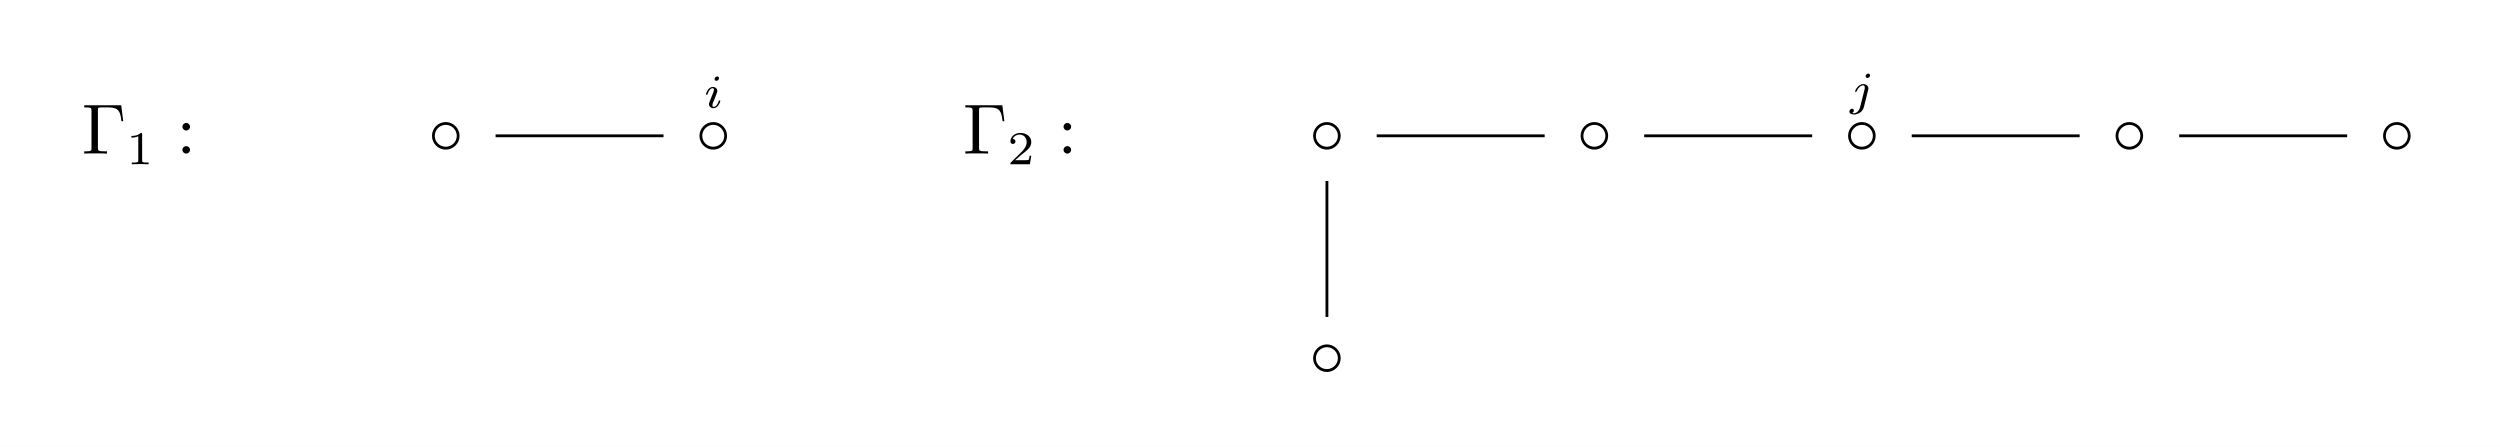
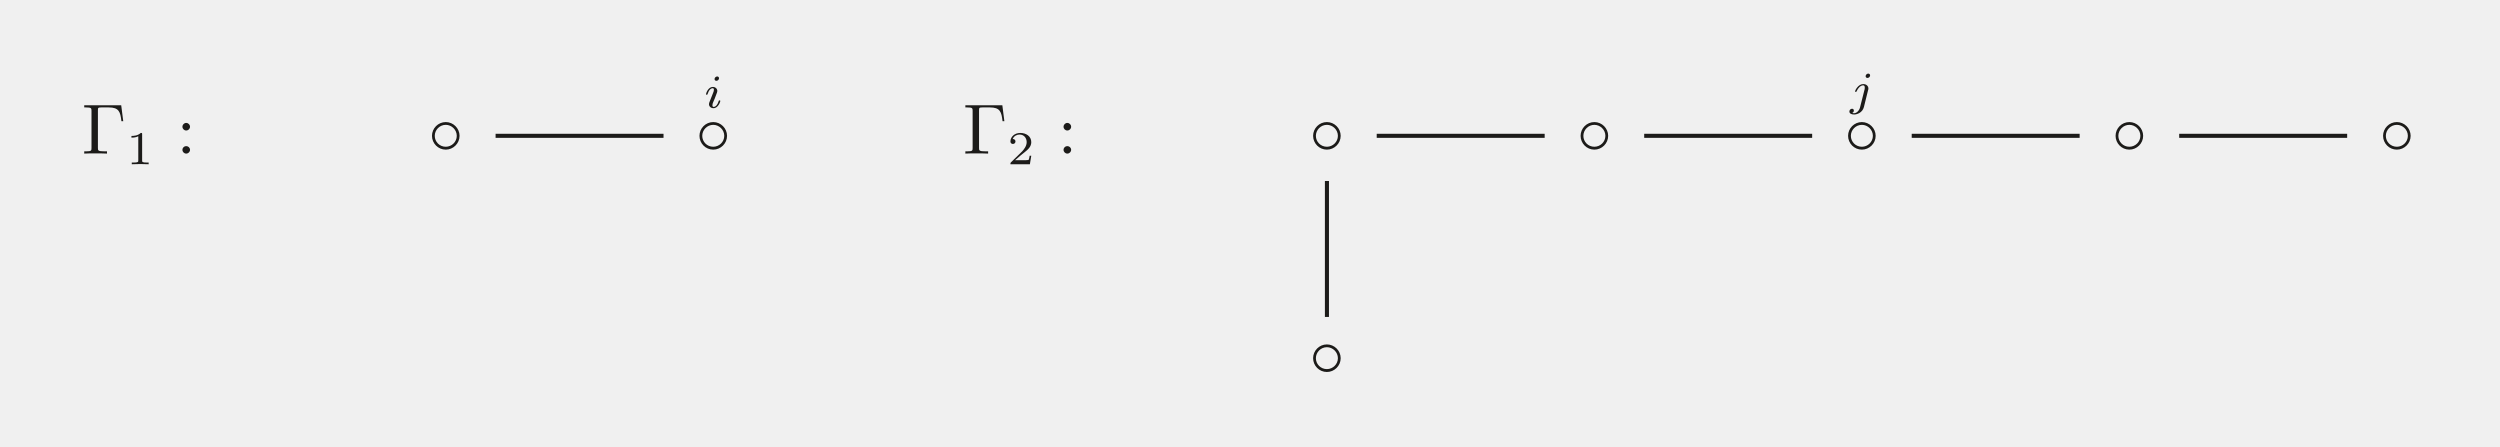
- <svg xmlns="http://www.w3.org/2000/svg" xmlns:xlink="http://www.w3.org/1999/xlink" width="365.49pt" height="65.34pt" viewBox="0 0 365.49 65.34" version="1.2">
-   <rect width="100%" height="100%" fill="#ffffff" />
+ <svg xmlns="http://www.w3.org/2000/svg" xmlns:xlink="http://www.w3.org/1999/xlink" width="493.41pt" height="88.21pt" viewBox="0 0 365.49 65.34" version="1.2">
  <defs>
    <g>
      <symbol overflow="visible" id="glyph0-0">
        <path style="stroke:none;" d="" />
      </symbol>
      <symbol overflow="visible" id="glyph0-1">
        <path style="stroke:none;" d="M 5.75 -7.062 L 0.344 -7.062 L 0.344 -6.75 L 0.594 -6.75 C 1.391 -6.75 1.406 -6.625 1.406 -6.25 L 1.406 -0.812 C 1.406 -0.438 1.391 -0.328 0.594 -0.328 L 0.344 -0.328 L 0.344 0 C 0.703 -0.031 1.516 -0.031 1.922 -0.031 C 2.344 -0.031 3.297 -0.031 3.672 0 L 3.672 -0.328 L 3.328 -0.328 C 2.344 -0.328 2.344 -0.453 2.344 -0.828 L 2.344 -6.328 C 2.344 -6.672 2.359 -6.75 2.844 -6.75 L 3.922 -6.75 C 5.406 -6.75 5.625 -6.125 5.781 -4.734 L 6.047 -4.734 Z M 5.75 -7.062 " />
      </symbol>
      <symbol overflow="visible" id="glyph0-2">
        <path style="stroke:none;" d="M 2 -3.922 C 2 -4.234 1.75 -4.484 1.438 -4.484 C 1.141 -4.484 0.891 -4.234 0.891 -3.922 C 0.891 -3.625 1.141 -3.375 1.438 -3.375 C 1.75 -3.375 2 -3.625 2 -3.922 Z M 2 -0.547 C 2 -0.859 1.75 -1.094 1.438 -1.094 C 1.141 -1.094 0.891 -0.859 0.891 -0.547 C 0.891 -0.25 1.141 0 1.438 0 C 1.75 0 2 -0.25 2 -0.547 Z M 2 -0.547 " />
      </symbol>
      <symbol overflow="visible" id="glyph1-0">
        <path style="stroke:none;" d="" />
      </symbol>
      <symbol overflow="visible" id="glyph1-1">
        <path style="stroke:none;" d="M 2.312 -4.391 C 2.312 -4.578 2.297 -4.578 2.109 -4.578 C 1.672 -4.156 1.031 -4.141 0.75 -4.141 L 0.75 -3.891 C 0.922 -3.891 1.375 -3.891 1.75 -4.094 L 1.75 -0.562 C 1.75 -0.344 1.75 -0.25 1.062 -0.25 L 0.797 -0.25 L 0.797 0 C 0.922 0 1.781 -0.031 2.031 -0.031 C 2.25 -0.031 3.109 0 3.266 0 L 3.266 -0.25 L 3 -0.25 C 2.312 -0.25 2.312 -0.344 2.312 -0.562 Z M 2.312 -4.391 " />
      </symbol>
      <symbol overflow="visible" id="glyph1-2">
        <path style="stroke:none;" d="M 3.484 -1.25 L 3.25 -1.25 C 3.234 -1.109 3.156 -0.703 3.078 -0.625 C 3.016 -0.594 2.484 -0.594 2.391 -0.594 L 1.125 -0.594 C 1.844 -1.234 2.078 -1.422 2.5 -1.75 C 3.016 -2.156 3.484 -2.578 3.484 -3.234 C 3.484 -4.078 2.75 -4.578 1.875 -4.578 C 1.016 -4.578 0.438 -3.984 0.438 -3.344 C 0.438 -3 0.734 -2.969 0.797 -2.969 C 0.969 -2.969 1.172 -3.078 1.172 -3.328 C 1.172 -3.453 1.125 -3.688 0.766 -3.688 C 0.969 -4.188 1.438 -4.344 1.766 -4.344 C 2.453 -4.344 2.812 -3.797 2.812 -3.234 C 2.812 -2.641 2.391 -2.156 2.172 -1.906 L 0.5 -0.266 C 0.438 -0.203 0.438 -0.188 0.438 0 L 3.281 0 Z M 3.484 -1.25 " />
      </symbol>
      <symbol overflow="visible" id="glyph2-0">
        <path style="stroke:none;" d="" />
      </symbol>
      <symbol overflow="visible" id="glyph2-1">
        <path style="stroke:none;" d="M 4.609 -2.594 C 4.609 -3.703 3.688 -4.609 2.594 -4.609 C 1.469 -4.609 0.578 -3.688 0.578 -2.594 C 0.578 -1.5 1.469 -0.578 2.594 -0.578 C 3.688 -0.578 4.609 -1.484 4.609 -2.594 Z M 2.594 -1 C 1.688 -1 0.984 -1.719 0.984 -2.594 C 0.984 -3.469 1.703 -4.203 2.594 -4.203 C 3.453 -4.203 4.203 -3.484 4.203 -2.594 C 4.203 -1.703 3.453 -1 2.594 -1 Z M 2.594 -1 " />
      </symbol>
      <symbol overflow="visible" id="glyph3-0">
        <path style="stroke:none;" d="" />
      </symbol>
      <symbol overflow="visible" id="glyph3-1">
        <path style="stroke:none;" d="M 2.234 -4.312 C 2.234 -4.422 2.156 -4.578 1.969 -4.578 C 1.781 -4.578 1.578 -4.406 1.578 -4.203 C 1.578 -4.078 1.672 -3.938 1.844 -3.938 C 2.047 -3.938 2.234 -4.125 2.234 -4.312 Z M 0.828 -0.812 C 0.797 -0.719 0.766 -0.641 0.766 -0.516 C 0.766 -0.188 1.047 0.062 1.422 0.062 C 2.109 0.062 2.422 -0.891 2.422 -0.984 C 2.422 -1.078 2.328 -1.078 2.312 -1.078 C 2.203 -1.078 2.203 -1.031 2.172 -0.953 C 2.016 -0.406 1.719 -0.125 1.438 -0.125 C 1.312 -0.125 1.266 -0.219 1.266 -0.359 C 1.266 -0.531 1.312 -0.656 1.375 -0.812 C 1.453 -1 1.531 -1.188 1.609 -1.359 C 1.672 -1.531 1.906 -2.156 1.938 -2.234 C 1.969 -2.312 1.984 -2.391 1.984 -2.453 C 1.984 -2.781 1.703 -3.047 1.328 -3.047 C 0.641 -3.047 0.328 -2.109 0.328 -1.984 C 0.328 -1.906 0.422 -1.906 0.438 -1.906 C 0.531 -1.906 0.547 -1.938 0.562 -2.016 C 0.75 -2.609 1.047 -2.859 1.312 -2.859 C 1.422 -2.859 1.484 -2.797 1.484 -2.609 C 1.484 -2.453 1.438 -2.344 1.266 -1.922 Z M 0.828 -0.812 " />
      </symbol>
      <symbol overflow="visible" id="glyph3-2">
        <path style="stroke:none;" d="M 3.031 -4.312 C 3.031 -4.438 2.938 -4.578 2.75 -4.578 C 2.562 -4.578 2.375 -4.391 2.375 -4.203 C 2.375 -4.094 2.453 -3.938 2.641 -3.938 C 2.828 -3.938 3.031 -4.109 3.031 -4.312 Z M 1.562 0.344 C 1.453 0.812 1.078 1.219 0.672 1.219 C 0.594 1.219 0.5 1.203 0.422 1.172 C 0.609 1.094 0.656 0.922 0.656 0.828 C 0.656 0.656 0.531 0.562 0.391 0.562 C 0.172 0.562 0 0.75 0 0.969 C 0 1.234 0.266 1.406 0.688 1.406 C 1.094 1.406 1.906 1.156 2.125 0.312 L 2.734 -2.156 C 2.766 -2.234 2.781 -2.297 2.781 -2.391 C 2.781 -2.781 2.453 -3.047 2.031 -3.047 C 1.266 -3.047 0.828 -2.078 0.828 -1.984 C 0.828 -1.906 0.922 -1.906 0.953 -1.906 C 1.031 -1.906 1.031 -1.922 1.078 -2.031 C 1.25 -2.422 1.609 -2.859 2.016 -2.859 C 2.188 -2.859 2.25 -2.734 2.25 -2.516 C 2.25 -2.438 2.234 -2.344 2.234 -2.312 Z M 1.562 0.344 " />
      </symbol>
    </g>
  </defs>
  <g id="surface1">
-     <g style="fill:rgb(0%,0%,0%);fill-opacity:1;">
+     <g style="fill:rgb(10.98%,10.59%,9.8%);fill-opacity:1;">
      <use xlink:href="#glyph0-1" x="11.971" y="22.454" />
    </g>
-     <g style="fill:rgb(0%,0%,0%);fill-opacity:1;">
+     <g style="fill:rgb(10.98%,10.59%,9.8%);fill-opacity:1;">
      <use xlink:href="#glyph1-1" x="18.467" y="24.013" />
    </g>
-     <g style="fill:rgb(0%,0%,0%);fill-opacity:1;">
+     <g style="fill:rgb(10.98%,10.59%,9.8%);fill-opacity:1;">
      <use xlink:href="#glyph0-2" x="25.78" y="22.454" />
    </g>
-     <g style="fill:rgb(0%,0%,0%);fill-opacity:1;">
+     <g style="fill:rgb(10.98%,10.59%,9.8%);fill-opacity:1;">
      <use xlink:href="#glyph2-1" x="62.576" y="22.454" />
    </g>
-     <g style="fill:rgb(0%,0%,0%);fill-opacity:1;">
+     <g style="fill:rgb(10.98%,10.59%,9.8%);fill-opacity:1;">
      <use xlink:href="#glyph3-1" x="102.886" y="15.755" />
    </g>
-     <g style="fill:rgb(0%,0%,0%);fill-opacity:1;">
+     <g style="fill:rgb(10.98%,10.59%,9.8%);fill-opacity:1;">
      <use xlink:href="#glyph2-1" x="101.682" y="22.454" />
    </g>
-     <g style="fill:rgb(0%,0%,0%);fill-opacity:1;">
+     <g style="fill:rgb(10.98%,10.59%,9.8%);fill-opacity:1;">
      <use xlink:href="#glyph0-1" x="140.788" y="22.454" />
    </g>
-     <g style="fill:rgb(0%,0%,0%);fill-opacity:1;">
+     <g style="fill:rgb(10.98%,10.59%,9.8%);fill-opacity:1;">
      <use xlink:href="#glyph1-2" x="147.284" y="24.013" />
    </g>
-     <g style="fill:rgb(0%,0%,0%);fill-opacity:1;">
+     <g style="fill:rgb(10.98%,10.59%,9.8%);fill-opacity:1;">
      <use xlink:href="#glyph0-2" x="154.596" y="22.454" />
    </g>
-     <g style="fill:rgb(0%,0%,0%);fill-opacity:1;">
+     <g style="fill:rgb(10.98%,10.59%,9.8%);fill-opacity:1;">
      <use xlink:href="#glyph2-1" x="191.393" y="22.454" />
    </g>
-     <g style="fill:rgb(0%,0%,0%);fill-opacity:1;">
+     <g style="fill:rgb(10.98%,10.59%,9.8%);fill-opacity:1;">
      <use xlink:href="#glyph2-1" x="230.499" y="22.454" />
    </g>
-     <g style="fill:rgb(0%,0%,0%);fill-opacity:1;">
+     <g style="fill:rgb(10.98%,10.59%,9.8%);fill-opacity:1;">
      <use xlink:href="#glyph3-2" x="270.372" y="15.336" />
    </g>
-     <g style="fill:rgb(0%,0%,0%);fill-opacity:1;">
+     <g style="fill:rgb(10.98%,10.59%,9.8%);fill-opacity:1;">
      <use xlink:href="#glyph2-1" x="269.605" y="22.454" />
    </g>
-     <g style="fill:rgb(0%,0%,0%);fill-opacity:1;">
+     <g style="fill:rgb(10.98%,10.59%,9.8%);fill-opacity:1;">
      <use xlink:href="#glyph2-1" x="308.711" y="22.454" />
    </g>
-     <g style="fill:rgb(0%,0%,0%);fill-opacity:1;">
+     <g style="fill:rgb(10.98%,10.59%,9.8%);fill-opacity:1;">
      <use xlink:href="#glyph2-1" x="347.817" y="22.454" />
    </g>
-     <g style="fill:rgb(0%,0%,0%);fill-opacity:1;">
+     <g style="fill:rgb(10.98%,10.59%,9.8%);fill-opacity:1;">
      <use xlink:href="#glyph2-1" x="191.393" y="54.961" />
    </g>
-     <path style="fill:none;stroke-width:0.42;stroke-linecap:butt;stroke-linejoin:miter;stroke:rgb(0%,0%,0%);stroke-opacity:1;stroke-miterlimit:10;" d="M -111.153 12.615 L -86.354 12.615 " transform="matrix(0.99,0,0,-0.99,182.4945,32.34429)" />
-     <path style="fill:none;stroke-width:0.42;stroke-linecap:butt;stroke-linejoin:miter;stroke:rgb(0%,0%,0%);stroke-opacity:1;stroke-miterlimit:10;" d="M 18.965 12.615 L 43.767 12.615 " transform="matrix(0.99,0,0,-0.99,182.4945,32.34429)" />
-     <path style="fill:none;stroke-width:0.42;stroke-linecap:butt;stroke-linejoin:miter;stroke:rgb(0%,0%,0%);stroke-opacity:1;stroke-miterlimit:10;" d="M 11.614 5.943 L 11.614 -14.133 " transform="matrix(0.99,0,0,-0.99,182.4945,32.34429)" />
-     <path style="fill:none;stroke-width:0.42;stroke-linecap:butt;stroke-linejoin:miter;stroke:rgb(0%,0%,0%);stroke-opacity:1;stroke-miterlimit:10;" d="M 58.465 12.615 L 83.268 12.615 " transform="matrix(0.99,0,0,-0.99,182.4945,32.34429)" />
-     <path style="fill:none;stroke-width:0.42;stroke-linecap:butt;stroke-linejoin:miter;stroke:rgb(0%,0%,0%);stroke-opacity:1;stroke-miterlimit:10;" d="M 97.97 12.615 L 122.768 12.615 " transform="matrix(0.99,0,0,-0.99,182.4945,32.34429)" />
-     <path style="fill:none;stroke-width:0.42;stroke-linecap:butt;stroke-linejoin:miter;stroke:rgb(0%,0%,0%);stroke-opacity:1;stroke-miterlimit:10;" d="M 137.47 12.615 L 162.273 12.615 " transform="matrix(0.99,0,0,-0.99,182.4945,32.34429)" />
+     <path style="fill:none;stroke-width:0.600;stroke-linecap:butt;stroke-linejoin:miter;stroke:rgb(10.98%,10.59%,9.8%);stroke-opacity:1;stroke-miterlimit:10;" d="M -111.153 12.615 L -86.354 12.615 " transform="matrix(0.99,0,0,-0.99,182.4945,32.34429)" />
+     <path style="fill:none;stroke-width:0.600;stroke-linecap:butt;stroke-linejoin:miter;stroke:rgb(10.98%,10.59%,9.8%);stroke-opacity:1;stroke-miterlimit:10;" d="M 18.965 12.615 L 43.767 12.615 " transform="matrix(0.99,0,0,-0.99,182.4945,32.34429)" />
+     <path style="fill:none;stroke-width:0.600;stroke-linecap:butt;stroke-linejoin:miter;stroke:rgb(10.98%,10.59%,9.8%);stroke-opacity:1;stroke-miterlimit:10;" d="M 11.614 5.943 L 11.614 -14.133 " transform="matrix(0.99,0,0,-0.99,182.4945,32.34429)" />
+     <path style="fill:none;stroke-width:0.600;stroke-linecap:butt;stroke-linejoin:miter;stroke:rgb(10.98%,10.59%,9.8%);stroke-opacity:1;stroke-miterlimit:10;" d="M 58.465 12.615 L 83.268 12.615 " transform="matrix(0.99,0,0,-0.99,182.4945,32.34429)" />
+     <path style="fill:none;stroke-width:0.600;stroke-linecap:butt;stroke-linejoin:miter;stroke:rgb(10.98%,10.59%,9.8%);stroke-opacity:1;stroke-miterlimit:10;" d="M 97.97 12.615 L 122.768 12.615 " transform="matrix(0.99,0,0,-0.99,182.4945,32.34429)" />
+     <path style="fill:none;stroke-width:0.600;stroke-linecap:butt;stroke-linejoin:miter;stroke:rgb(10.98%,10.59%,9.8%);stroke-opacity:1;stroke-miterlimit:10;" d="M 137.47 12.615 L 162.273 12.615 " transform="matrix(0.99,0,0,-0.99,182.4945,32.34429)" />
  </g>
</svg>
